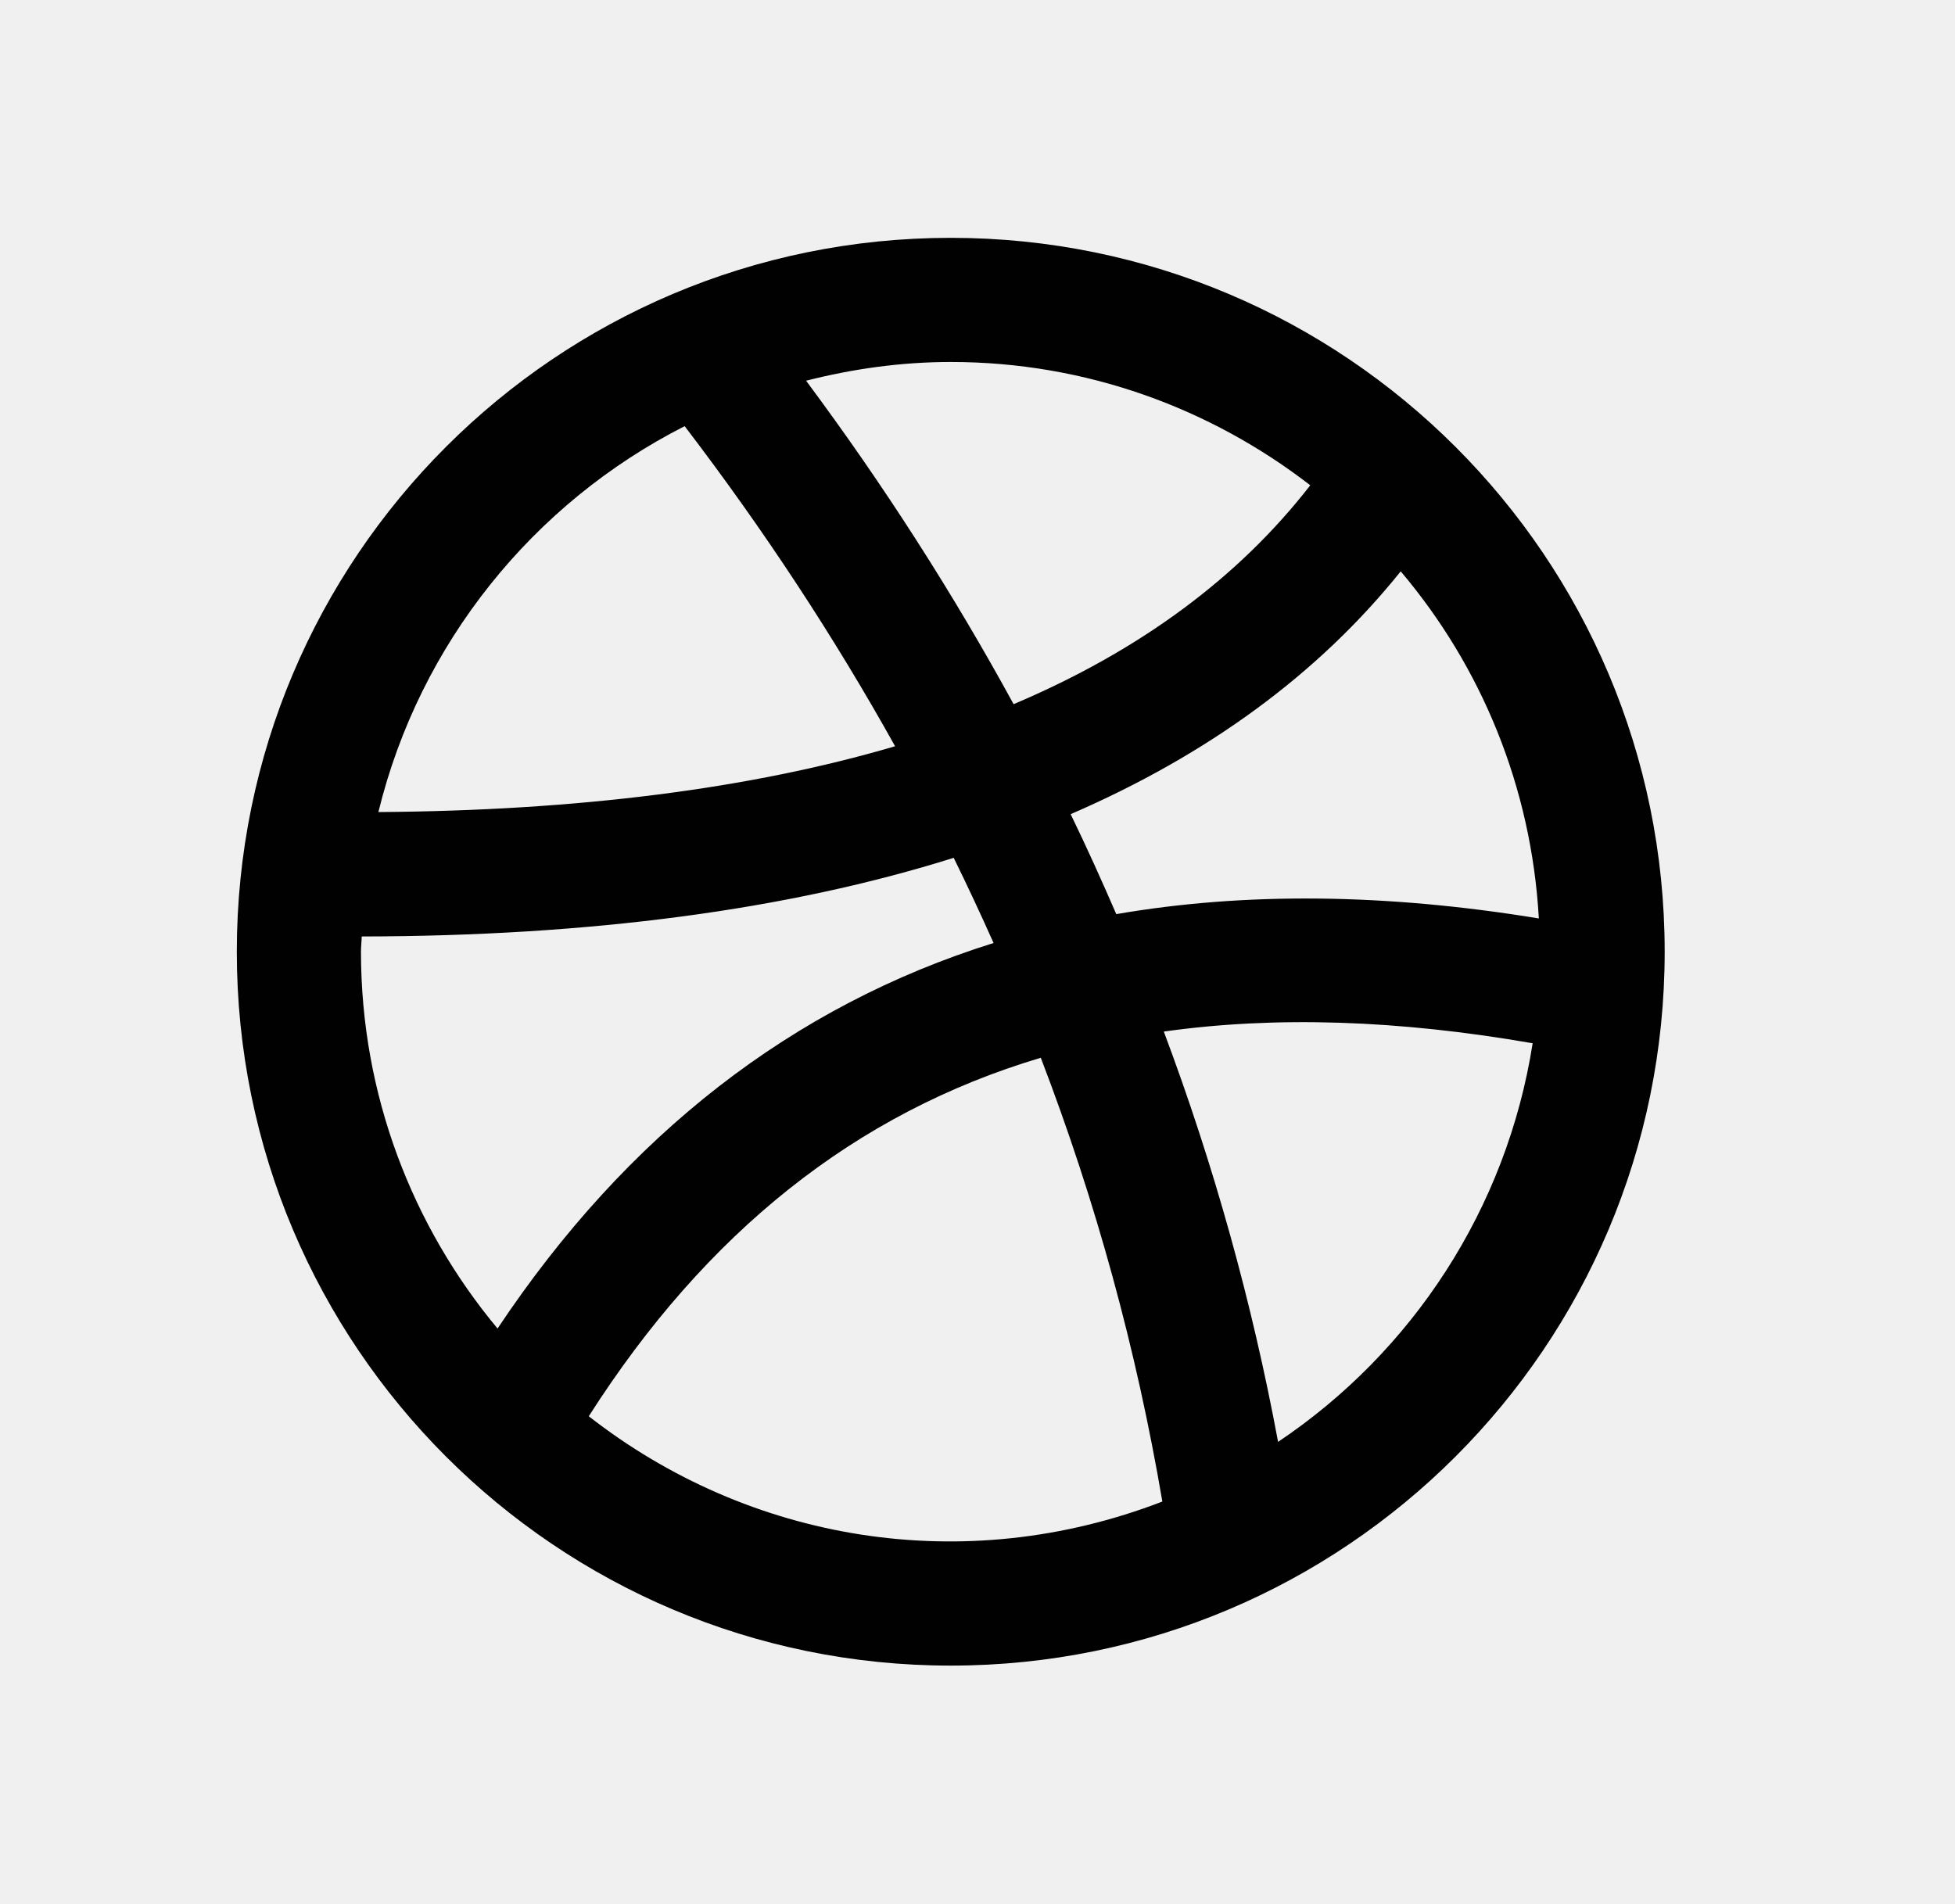
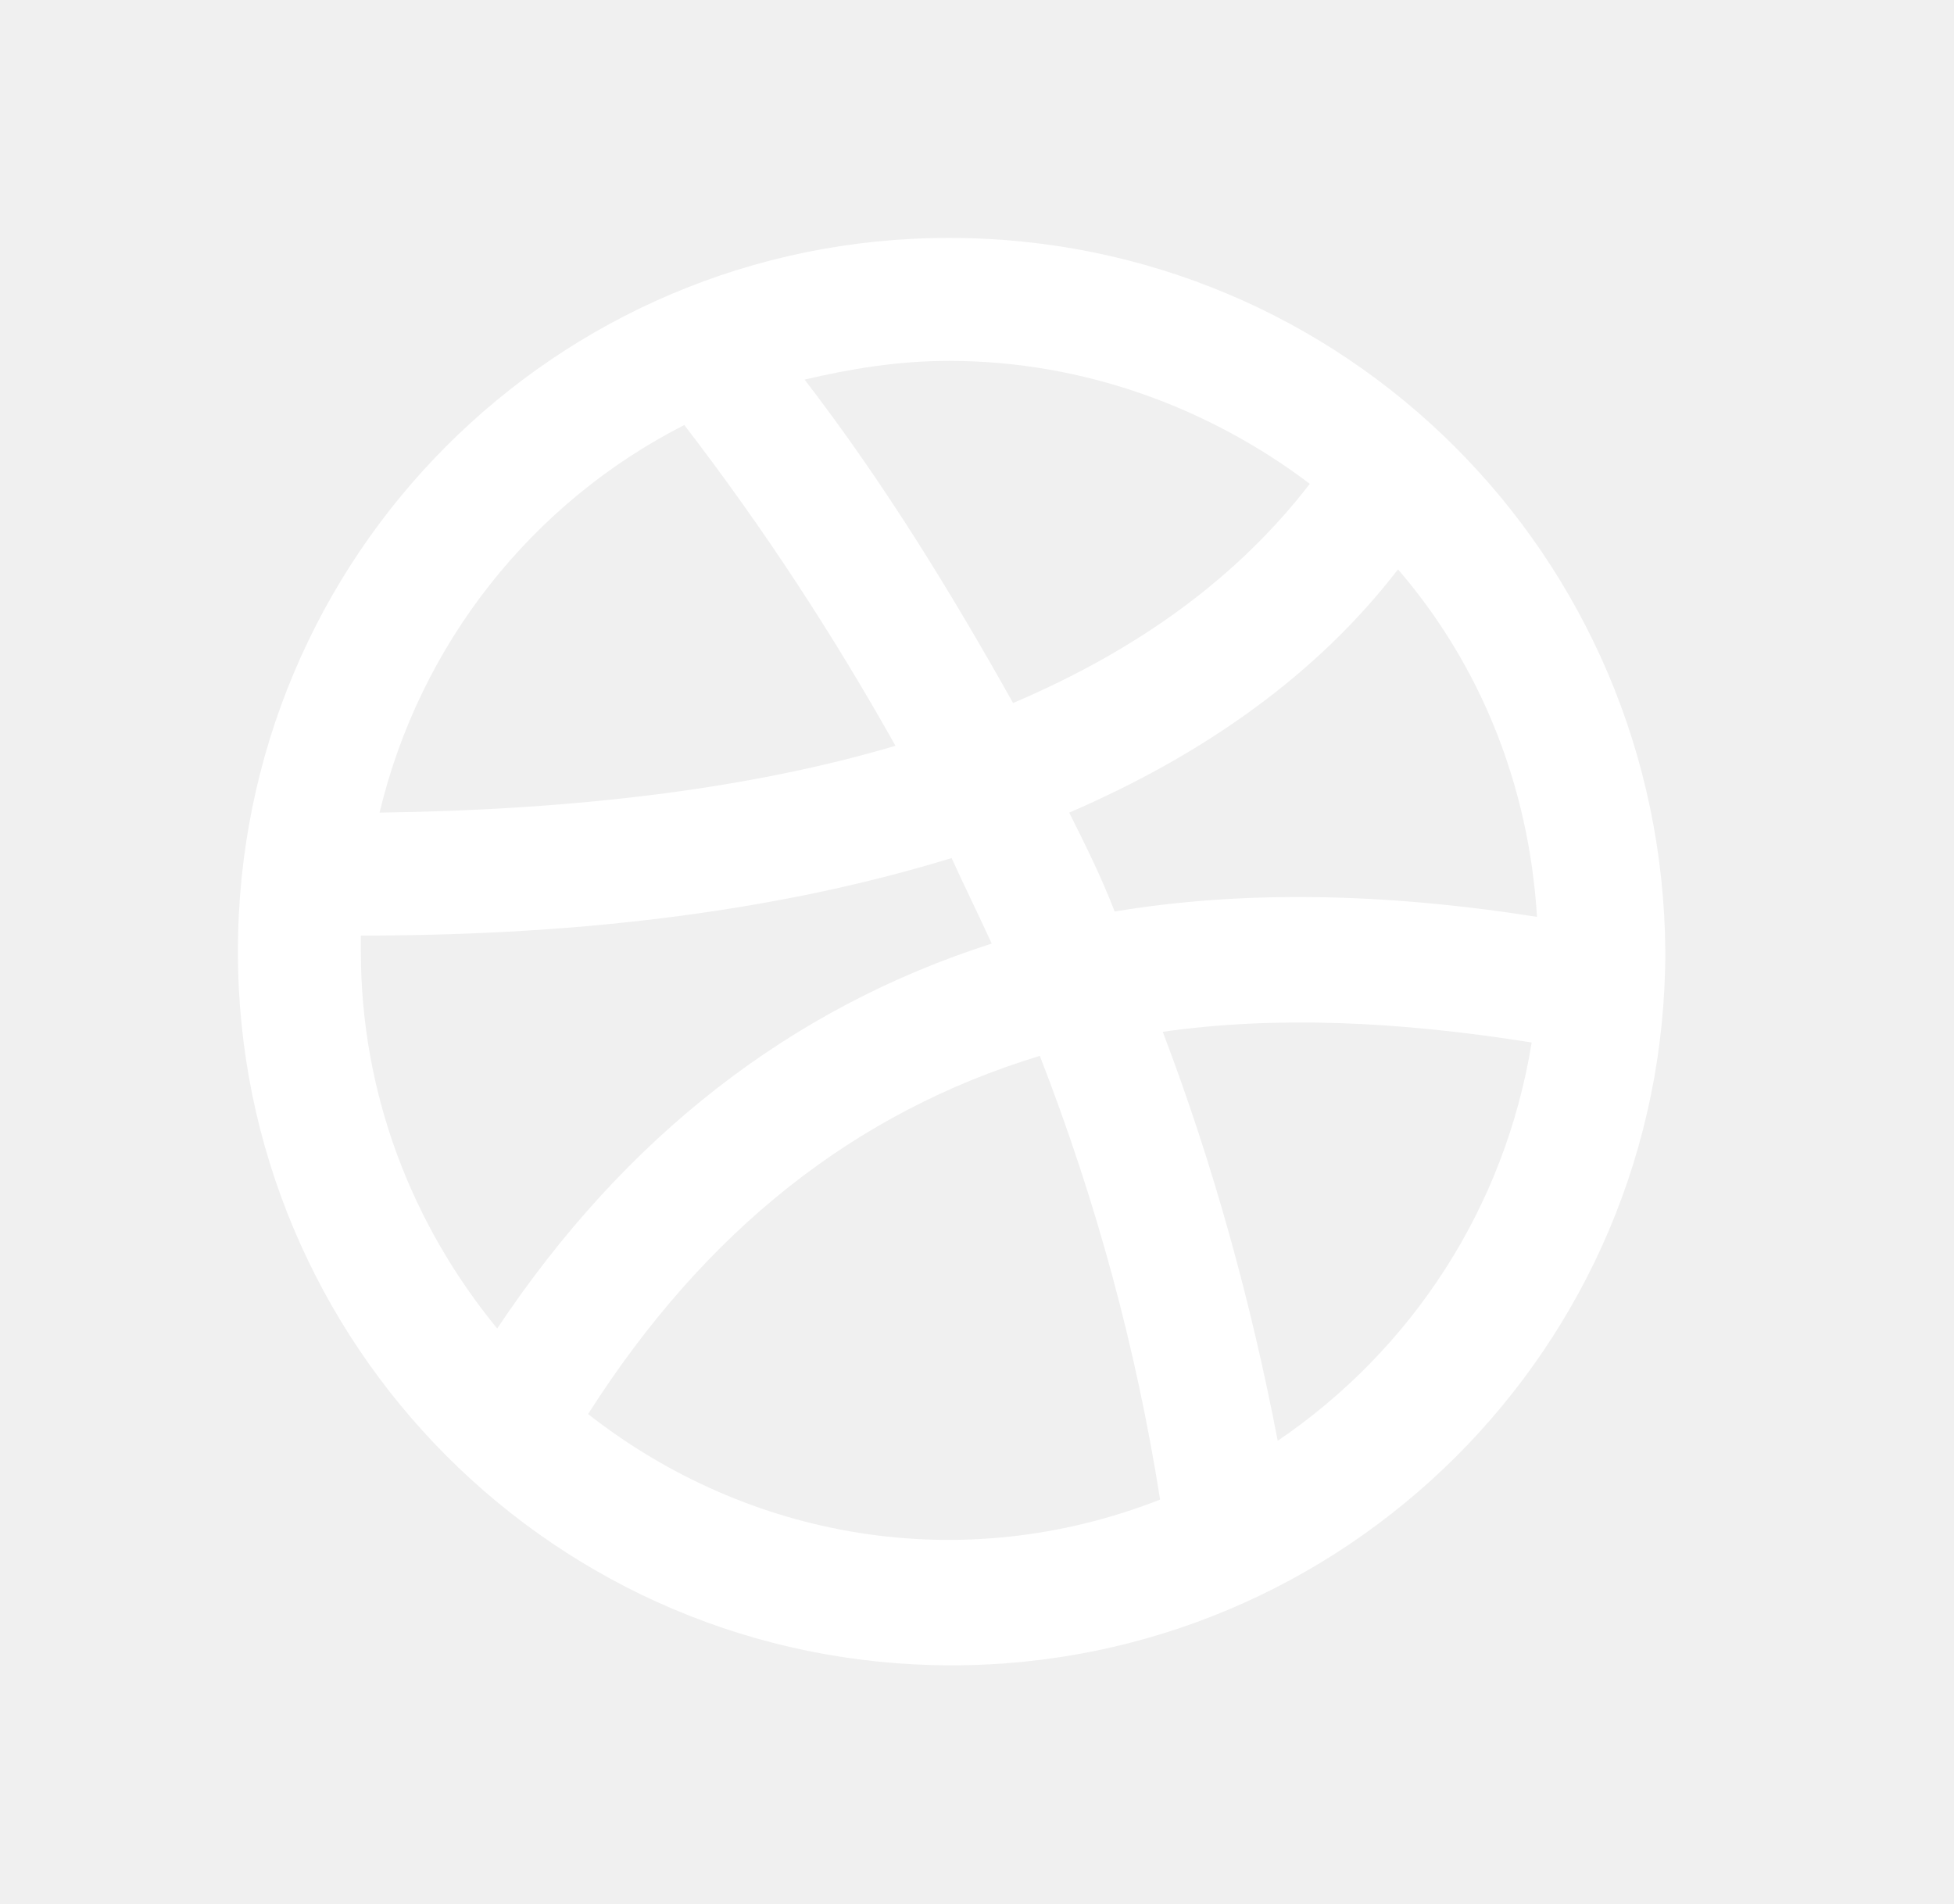
- <svg xmlns="http://www.w3.org/2000/svg" version="1.1" id="Layer_1" x="0px" y="0px" width="73.077px" height="71.153px" viewBox="0 0 73.077 71.153" enable-background="new 0 0 73.077 71.153" xml:space="preserve">
-   <path fill="#010101" d="M35.538,8.891c-14.739,0-26.686,11.948-26.686,26.687c0,14.737,11.947,26.687,26.686,26.687  c14.74,0,26.687-11.949,26.687-26.687C62.225,20.839,50.278,8.891,35.538,8.891 M57.521,34.334  c-5.727-0.939-10.994-0.989-15.795-0.161c-0.543-1.254-1.105-2.5-1.705-3.737c5.136-2.224,9.262-5.245,12.337-9.077  C55.36,24.903,57.244,29.405,57.521,34.334 M48.977,18.141c-2.681,3.455-6.378,6.188-11.089,8.183  c-2.259-4.139-4.843-8.175-7.757-12.092c1.733-0.44,3.54-0.7,5.407-0.7C40.598,13.531,45.253,15.264,48.977,18.141 M25.592,15.931  c2.96,3.874,5.583,7.867,7.866,11.966c-5.406,1.591-11.856,2.409-19.314,2.46C15.684,24.051,19.93,18.807,25.592,15.931   M13.493,35.577c0-0.192,0.024-0.378,0.028-0.569c8.559-0.012,15.943-0.996,22.128-2.94c0.519,1.056,1.014,2.116,1.49,3.184  c-7.517,2.351-13.71,7.165-18.541,14.412C15.415,45.841,13.493,40.93,13.493,35.577 M22.008,52.944  c4.379-6.866,9.968-11.336,16.896-13.402c2.064,5.381,3.579,10.918,4.544,16.59C36.002,59.004,27.985,57.613,22.008,52.944   M47.774,53.901c-0.974-5.231-2.401-10.348-4.271-15.338c4.172-0.589,8.764-0.436,13.787,0.437  C56.318,45.196,52.78,50.548,47.774,53.901" />
+ <svg xmlns="http://www.w3.org/2000/svg" version="1.1" id="Layer_1" x="0px" y="0px" viewBox="0 0 73.1 71.2" style="enable-background:new 0 0 73.1 71.2;" xml:space="preserve">
+   <style type="text/css">
+ 	.st0{fill:#FFFFFF;}
+ </style>
+   <path class="st0" d="M35.5,8.9C20.8,8.9,8.9,20.8,8.9,35.6c0,14.7,11.9,26.7,26.7,26.7c14.7,0,26.7-11.9,26.7-26.7  C62.2,20.8,50.3,8.9,35.5,8.9 M57.5,34.3c-5.7-0.9-11-1-15.8-0.2c-0.5-1.3-1.1-2.5-1.7-3.7c5.1-2.2,9.3-5.2,12.3-9.1  C55.4,24.9,57.2,29.4,57.5,34.3 M49,18.1c-2.7,3.5-6.4,6.2-11.1,8.2c-2.3-4.1-4.8-8.2-7.8-12.1c1.7-0.4,3.5-0.7,5.4-0.7  C40.6,13.5,45.3,15.3,49,18.1 M25.6,15.9c3,3.9,5.6,7.9,7.9,12c-5.4,1.6-11.9,2.4-19.3,2.5C15.7,24.1,19.9,18.8,25.6,15.9   M13.5,35.6c0-0.2,0-0.4,0-0.6c8.6,0,15.9-1,22.1-2.9c0.5,1.1,1,2.1,1.5,3.2c-7.5,2.4-13.7,7.2-18.5,14.4  C15.4,45.8,13.5,40.9,13.5,35.6 M22,52.9c4.4-6.9,10-11.3,16.9-13.4c2.1,5.4,3.6,10.9,4.5,16.6C36,59,28,57.6,22,52.9 M47.8,53.9  c-1-5.2-2.4-10.3-4.3-15.3c4.2-0.6,8.8-0.4,13.8,0.4C56.3,45.2,52.8,50.5,47.8,53.9" />
</svg>
